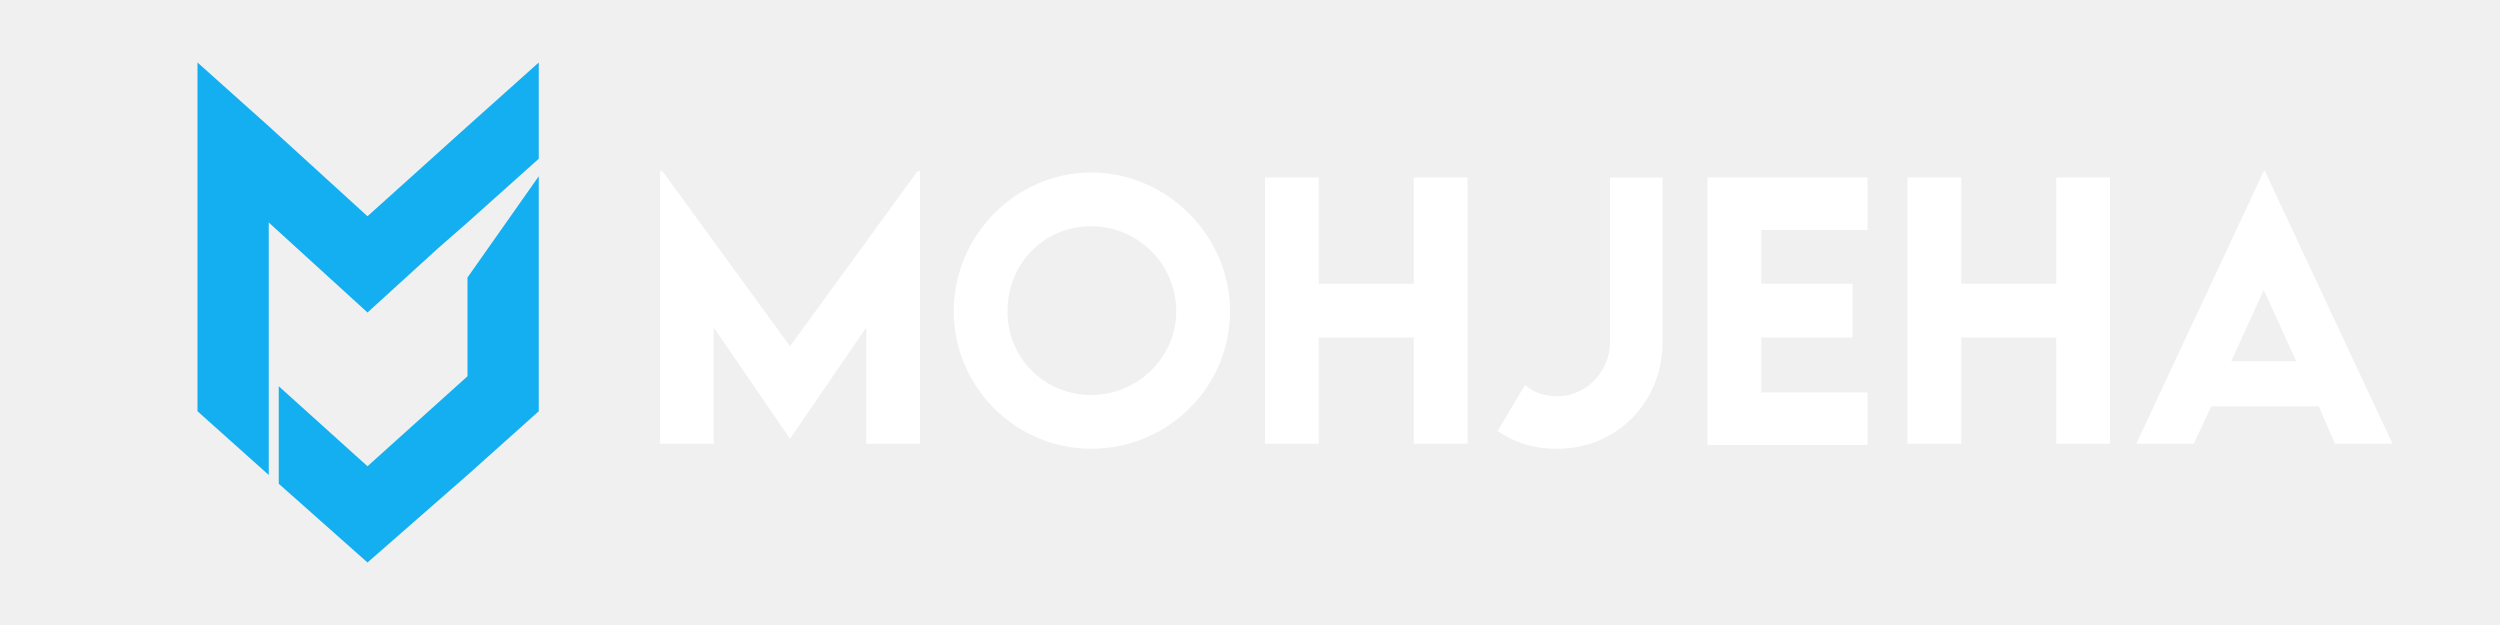
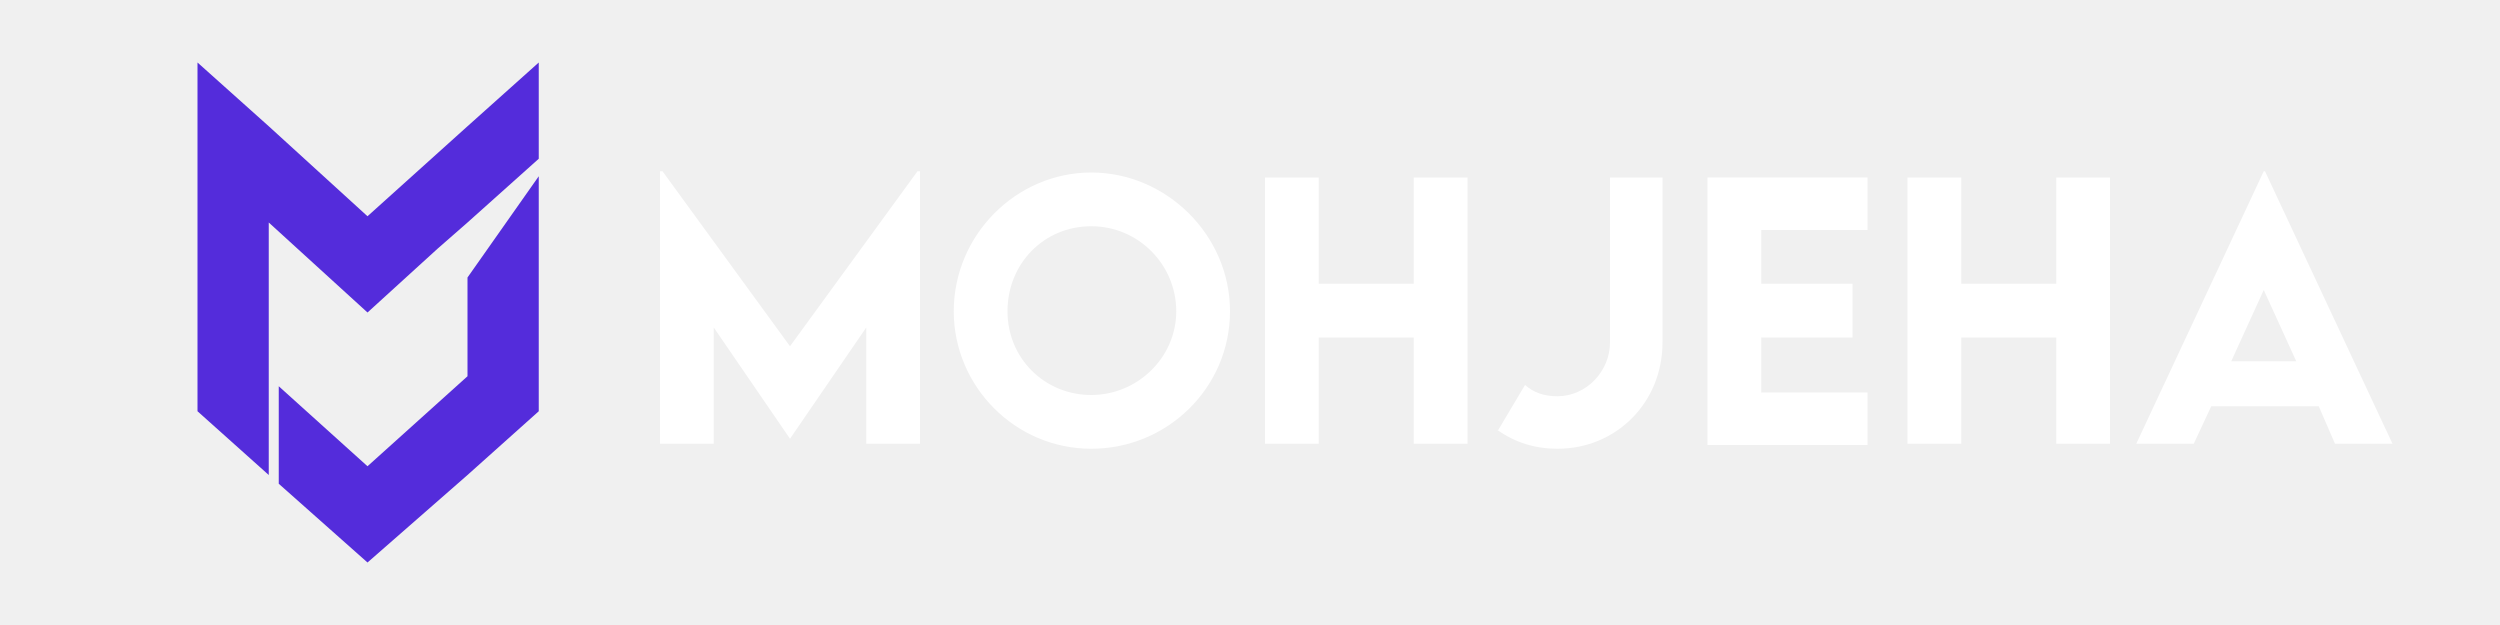
<svg xmlns="http://www.w3.org/2000/svg" id="Layer_1" data-name="Layer 1" version="1.1" viewBox="0 0 200 50">
  <defs>
    <style>
      .cls-1 {
        isolation: isolate;
      }

      .cls-2 {
-         fill: #14aff1;
+         fill: #fff;
      }

      .cls-2, .cls-3 {
        stroke-width: 0px;
      }

      .cls-3 {
-         fill: #fff;
+         fill: #542cdb;
      }
    </style>
  </defs>
  <g>
-     <polygon class="cls-2" points="43.1 14.1 43.1 32.9 37.4 38 29.4 45 22.3 38.7 22.3 30.9 29.4 37.3 37.4 30.1 37.4 22.2 43.1 14.1" />
-     <polygon class="cls-2" points="43.1 5 43.1 12.7 37.4 17.8 35 19.9 29.4 25 21.5 17.8 21.5 38 15.8 32.9 15.8 5 21.5 10.1 29.4 17.3 37.4 10.1 43.1 5" />
+     <polygon class="cls-3" points="43.1 14.1 43.1 32.9 37.4 38 29.4 45 22.3 38.7 22.3 30.9 29.4 37.3 37.4 30.1 37.4 22.2 43.1 14.1" />
+     <polygon class="cls-3" points="43.1 5 43.1 12.7 37.4 17.8 35 19.9 29.4 25 21.5 17.8 21.5 38 15.8 32.9 15.8 5 21.5 10.1 29.4 17.3 37.4 10.1 43.1 5" />
  </g>
  <g class="cls-1">
-     <path class="cls-3" d="M73.6,13.7v21.8h-4.3v-9.3l-6.1,8.9h0l-6.1-8.9v9.3h-4.3V13.7h.2l10.2,14,10.2-14h.2Z" />
-     <path class="cls-3" d="M76.3,24.9c0-6.1,5-11.1,11-11.1s11.1,5,11.1,11.1-5,11-11.1,11-11-5-11-11ZM94.1,24.9c0-3.7-3-6.8-6.8-6.8s-6.7,3-6.7,6.8,3,6.7,6.7,6.7,6.8-3,6.8-6.7Z" />
-     <path class="cls-3" d="M117.4,14.2v21.3h-4.3v-8.5h-7.6v8.5h-4.3V14.2h4.3v8.5h7.6v-8.5h4.3Z" />
-     <path class="cls-3" d="M119.8,34.5l2.2-3.7c.7.6,1.5.9,2.6.9h0c2.3,0,4.2-2,4.2-4.3v-13.2c0,0,4.2,0,4.2,0v13.2c0,4.8-3.7,8.5-8.4,8.5h-.1c-1.8,0-3.4-.5-4.8-1.5Z" />
-     <path class="cls-3" d="M140.9,18.5v4.2h7.3v4.3h-7.3v4.4h8.5v4.2h-12.8V14.2h12.8v4.2h-8.5Z" />
-     <path class="cls-3" d="M168.8,14.2v21.3h-4.3v-8.5h-7.6v8.5h-4.3V14.2h4.3v8.5h7.6v-8.5h4.3Z" />
-     <path class="cls-3" d="M185.4,32.5h-8.5l-1.4,3h-4.6l10.2-21.8h.1l10.2,21.8h-4.6l-1.3-3ZM183.7,28.9l-2.6-5.7-2.6,5.7h5.2Z" />
+     <path class="cls-2" d="M73.6,13.7v21.8h-4.3v-9.3l-6.1,8.9h0l-6.1-8.9v9.3h-4.3V13.7h.2l10.2,14,10.2-14s.2,0,.2,0Z" />
+     <path class="cls-2" d="M76.3,24.9c0-6.1,5-11.1,11-11.1s11.1,5,11.1,11.1-5,11-11.1,11-11-5-11-11ZM94.1,24.9c0-3.7-3-6.8-6.8-6.8s-6.7,3-6.7,6.8,3,6.7,6.7,6.7,6.8-3,6.8-6.7Z" />
+     <path class="cls-2" d="M117.4,14.2v21.3h-4.3v-8.5h-7.6v8.5h-4.3V14.2h4.3v8.5h7.6v-8.5s4.3,0,4.3,0Z" />
+     <path class="cls-2" d="M119.8,34.5l2.2-3.7c.7.6,1.5.9,2.6.9h0c2.3,0,4.2-2,4.2-4.3v-13.2h4.2v13.2c0,4.8-3.7,8.5-8.4,8.5h0c-1.8,0-3.4-.5-4.8-1.5h.1Z" />
+     <path class="cls-2" d="M140.9,18.5v4.2h7.3v4.3h-7.3v4.4h8.5v4.2h-12.8V14.2h12.8v4.2h-8.5Z" />
+     <path class="cls-2" d="M168.8,14.2v21.3h-4.3v-8.5h-7.6v8.5h-4.3V14.2h4.3v8.5h7.6v-8.5s4.3,0,4.3,0Z" />
+     <path class="cls-2" d="M185.4,32.5h-8.5l-1.4,3h-4.6l10.2-21.8h.1l10.2,21.8h-4.6l-1.3-3h0ZM183.7,28.9l-2.6-5.7-2.6,5.7h5.2Z" />
  </g>
</svg>
